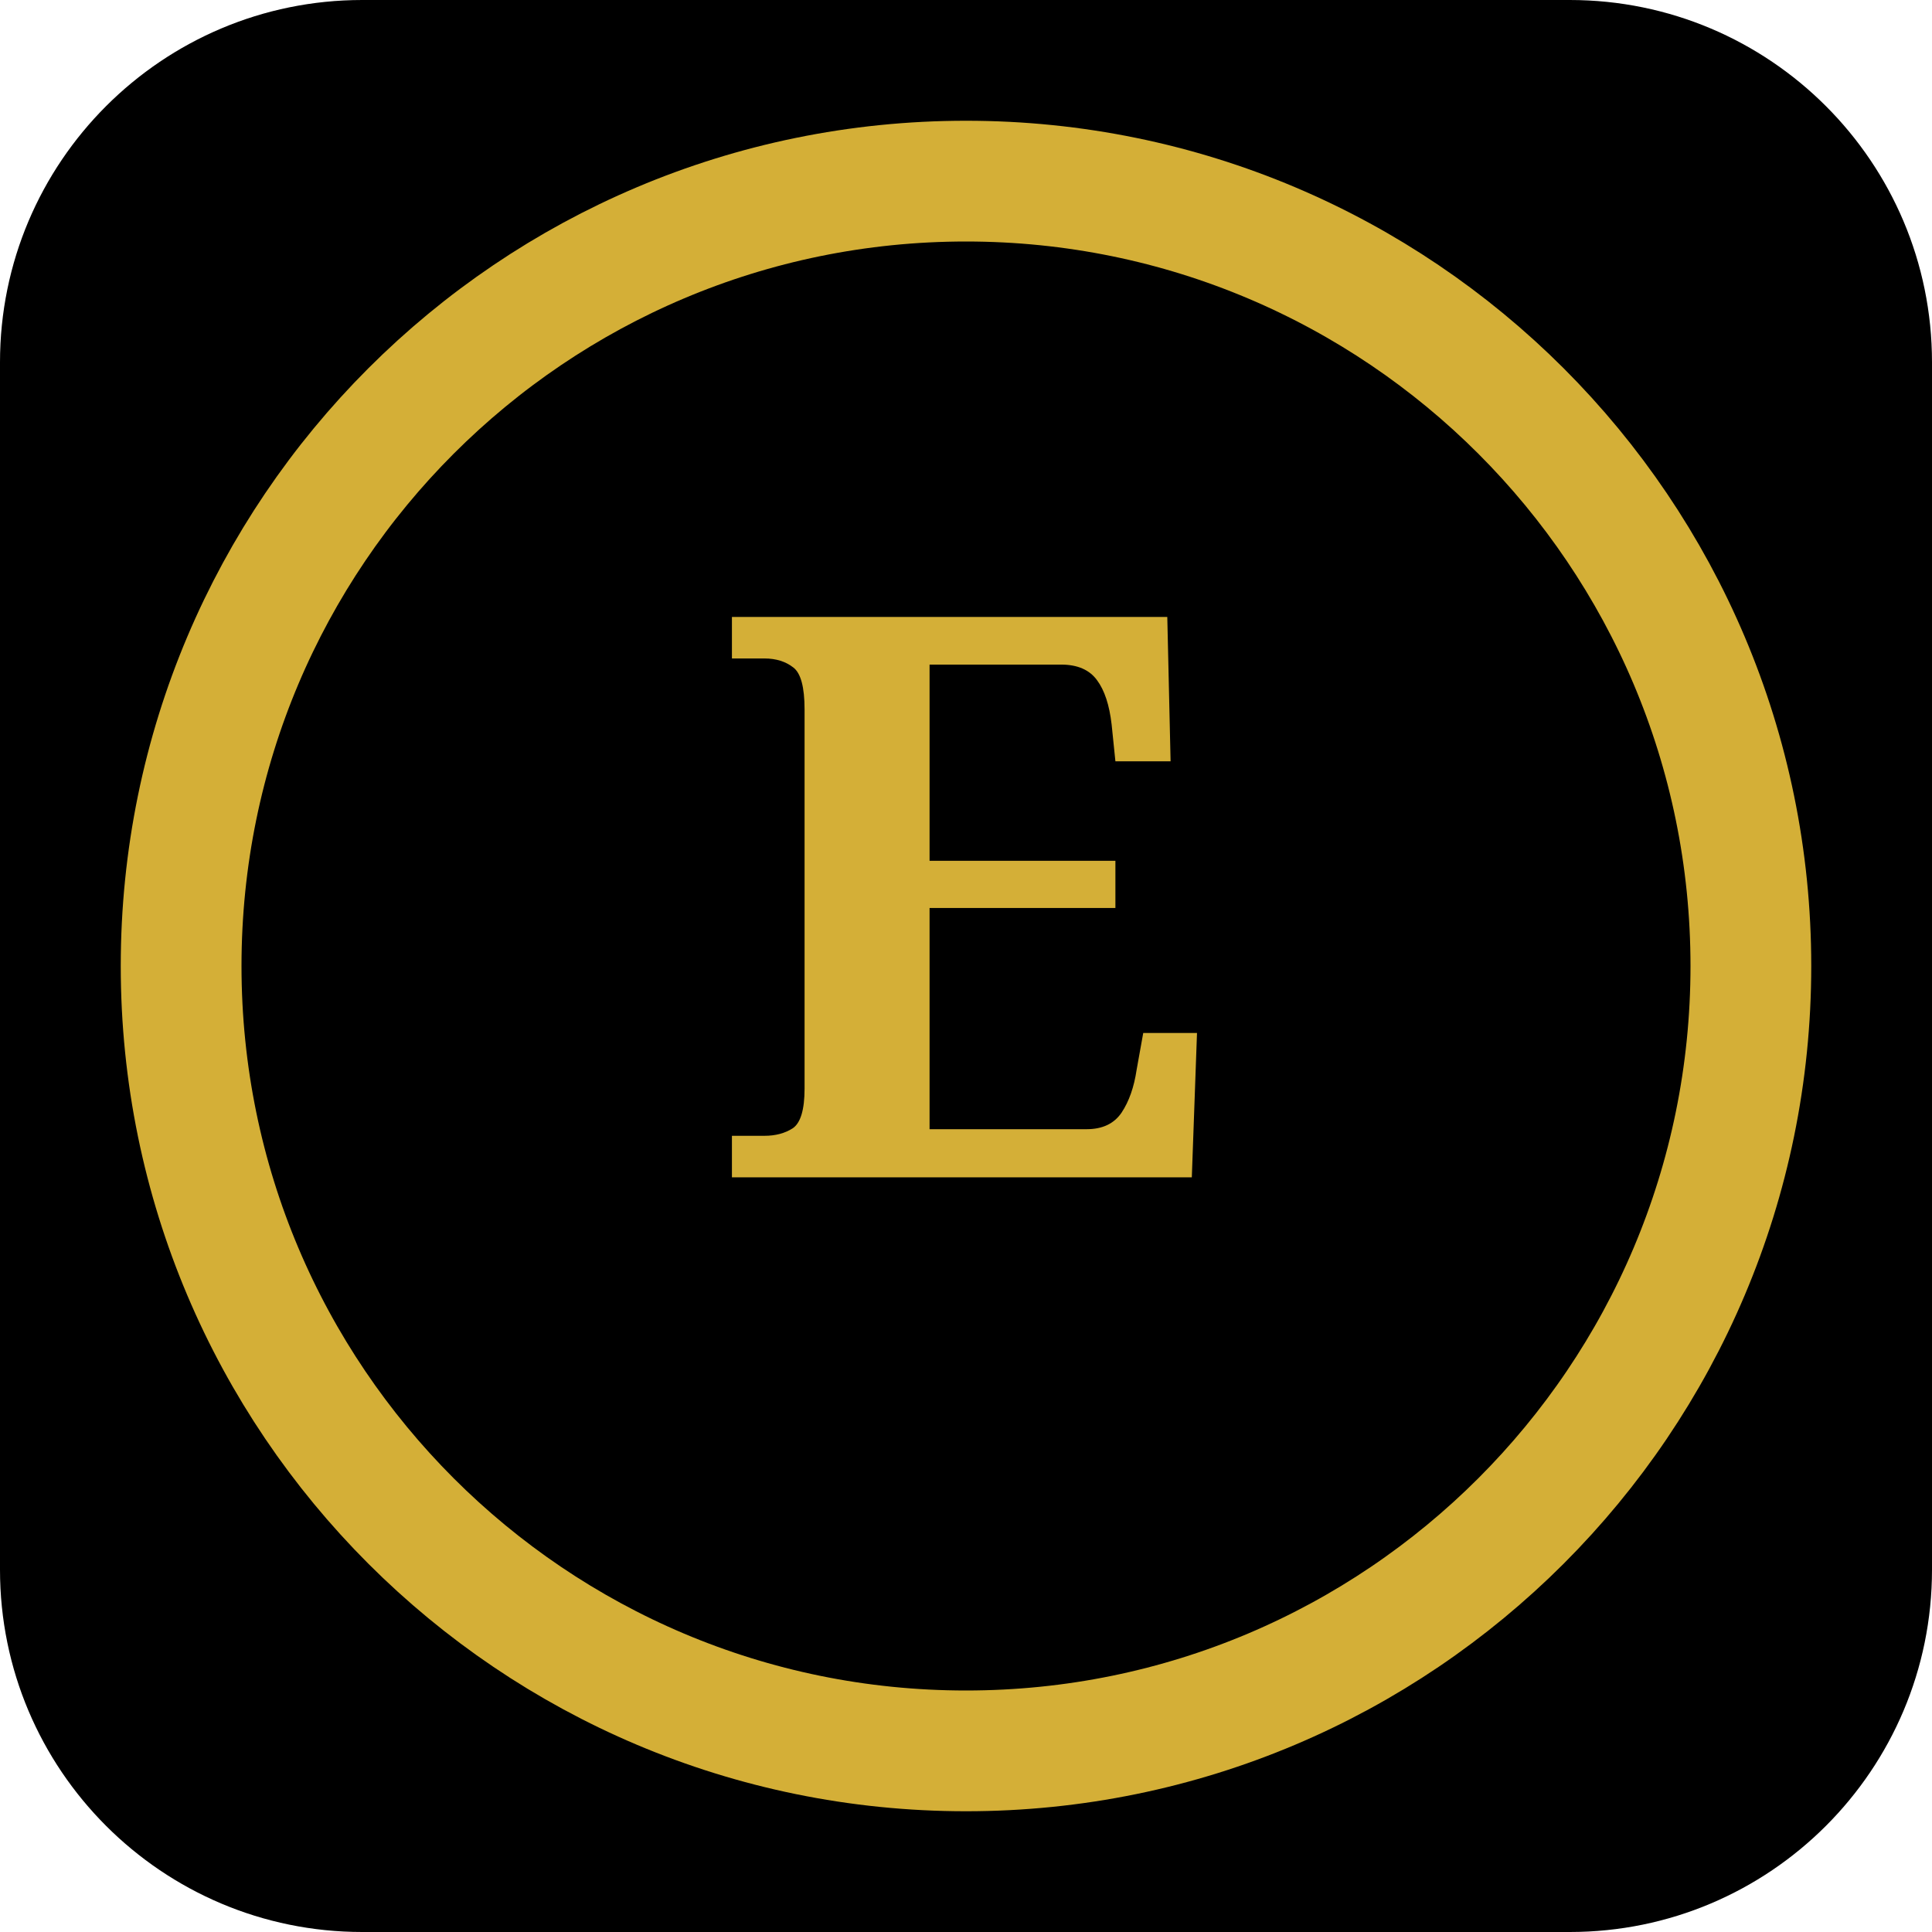
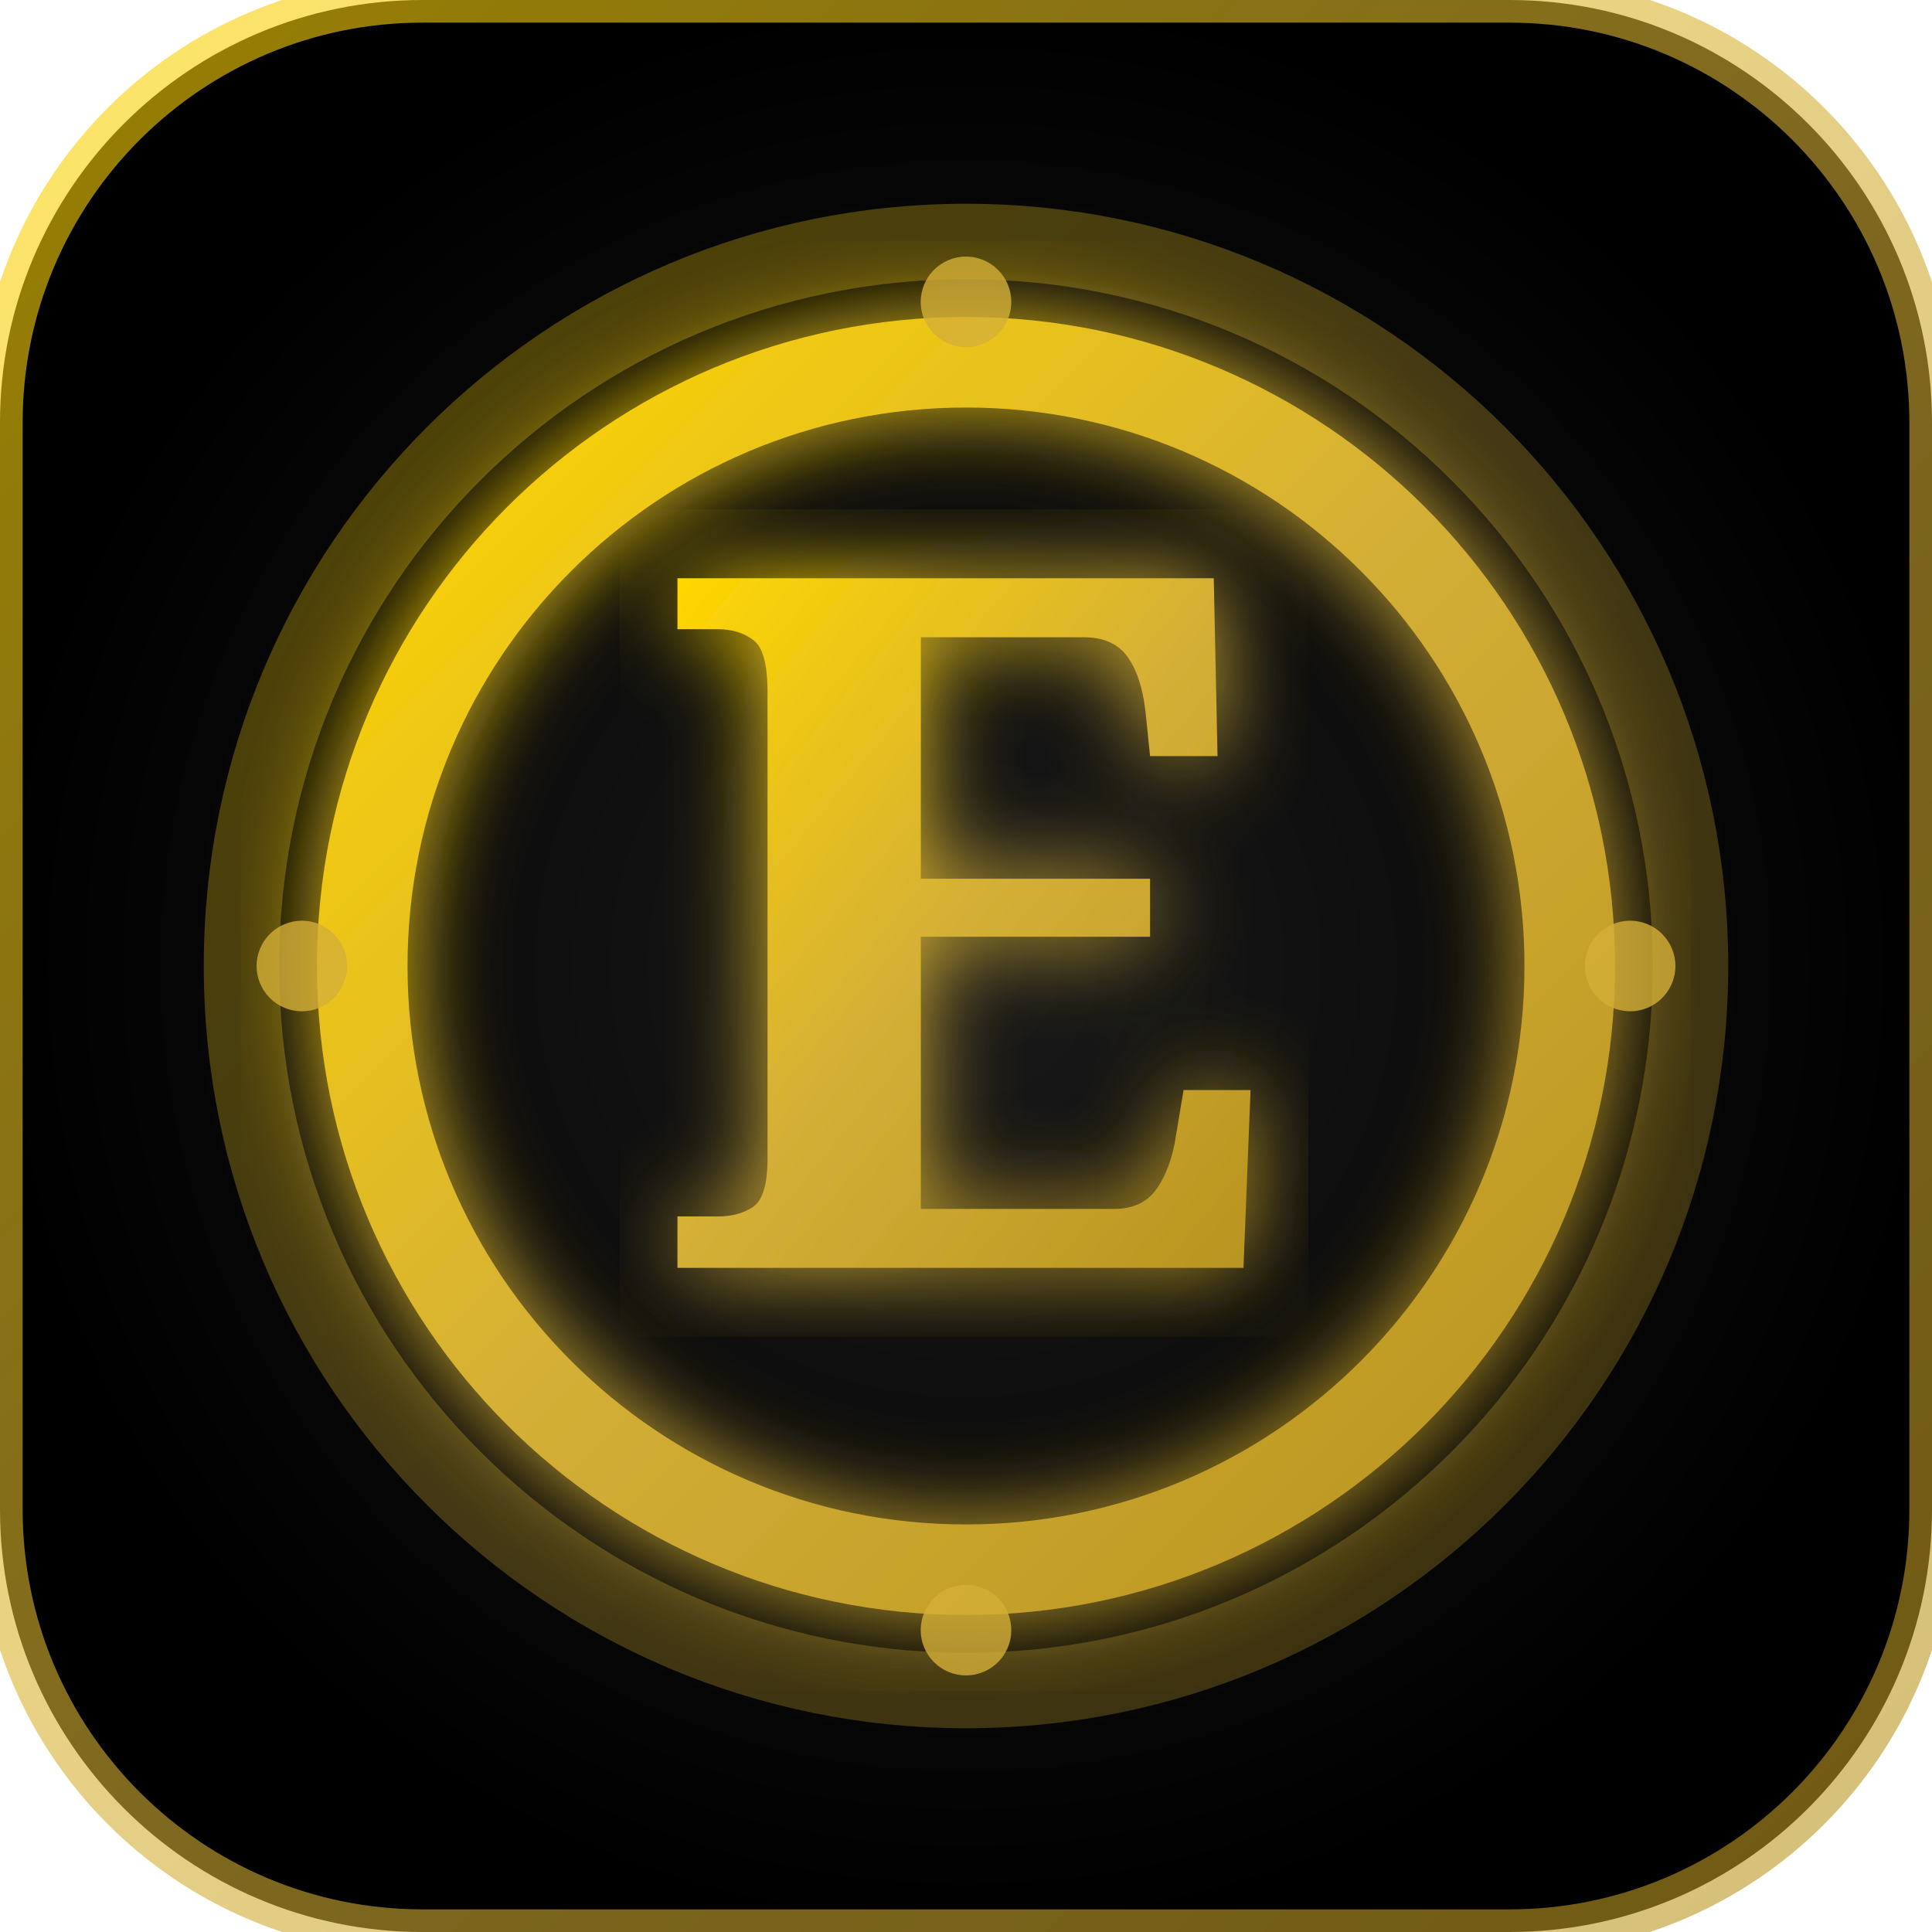
<svg xmlns="http://www.w3.org/2000/svg" viewBox="0 0 64 64">
-   <rect width="64" height="64" rx="12" fill="#000" />
-   <circle cx="32" cy="32" r="26" fill="none" stroke="#D4AF37" stroke-width="4" />
-   <text x="32" y="39" font-size="26" text-anchor="middle" font-family="Playfair Display, serif" fill="#D4AF37" font-weight="700">E</text>
+   <defs>
+     <linearGradient id="goldGradient" x1="0%" y1="0%" x2="100%" y2="100%">
+       <stop offset="0%" style="stop-color:#FFD700;stop-opacity:1" />
+       <stop offset="50%" style="stop-color:#D4AF37;stop-opacity:1" />
+       <stop offset="100%" style="stop-color:#B8941F;stop-opacity:1" />
+     </linearGradient>
+     <radialGradient id="bgGradient" cx="50%" cy="50%" r="50%">
+       <stop offset="0%" style="stop-color:#1a1a1a;stop-opacity:1" />
+       <stop offset="100%" style="stop-color:#000000;stop-opacity:1" />
+     </radialGradient>
+     <filter id="glow">
+       <feGaussianBlur stdDeviation="1.5" result="coloredBlur" />
+       <feMerge>
+         <feMergeNode in="coloredBlur" />
+         <feMergeNode in="SourceGraphic" />
+       </feMerge>
+     </filter>
+   </defs>
+   <rect width="64" height="64" rx="14" fill="url(#bgGradient)" />
+   <rect width="64" height="64" rx="14" fill="none" stroke="url(#goldGradient)" stroke-width="1.5" opacity="0.6" />
+   <circle cx="32" cy="32" r="24" fill="none" stroke="url(#goldGradient)" stroke-width="2.5" opacity="0.3" />
+   <circle cx="32" cy="32" r="20" fill="none" stroke="url(#goldGradient)" stroke-width="3" filter="url(#glow)" />
+   <text x="32" y="42" font-size="32" text-anchor="middle" font-family="Playfair Display, Georgia, serif" fill="url(#goldGradient)" font-weight="700" filter="url(#glow)">E</text>
+   <circle cx="32" cy="10" r="1.5" fill="#D4AF37" opacity="0.8" />
+   <circle cx="32" cy="54" r="1.5" fill="#D4AF37" opacity="0.8" />
+   <circle cx="10" cy="32" r="1.5" fill="#D4AF37" opacity="0.8" />
+   <circle cx="54" cy="32" r="1.5" fill="#D4AF37" opacity="0.8" />
</svg>
